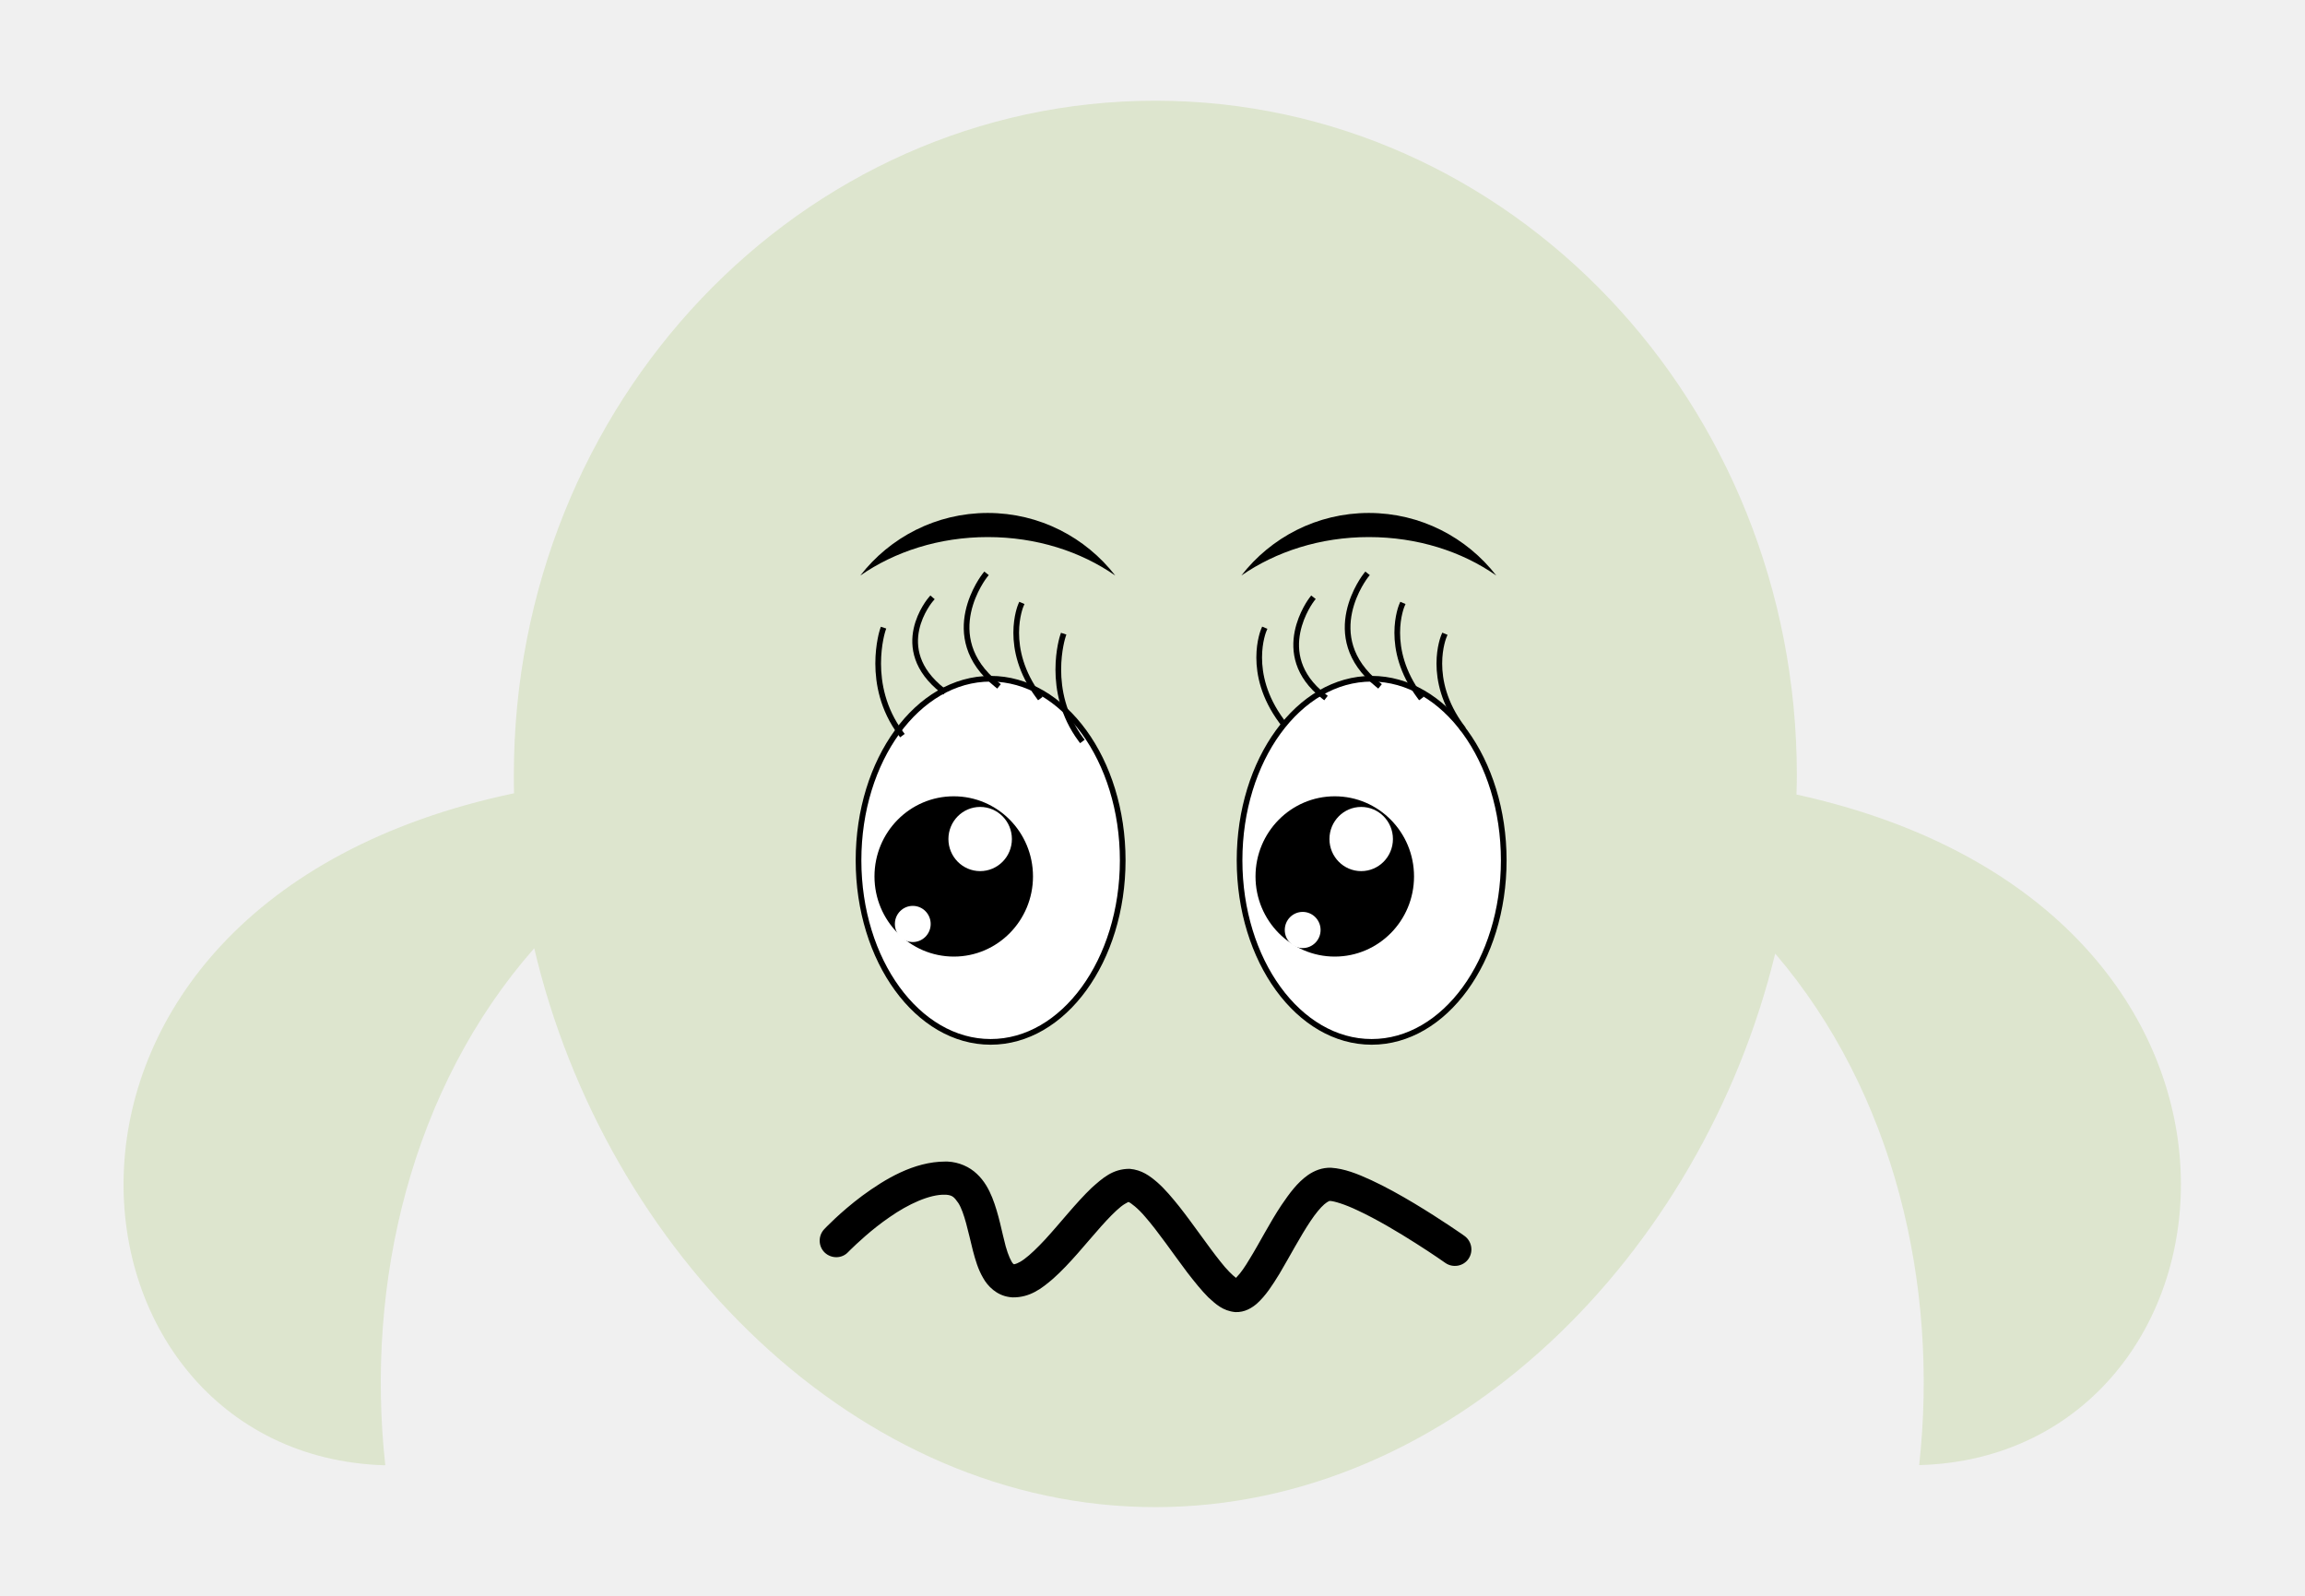
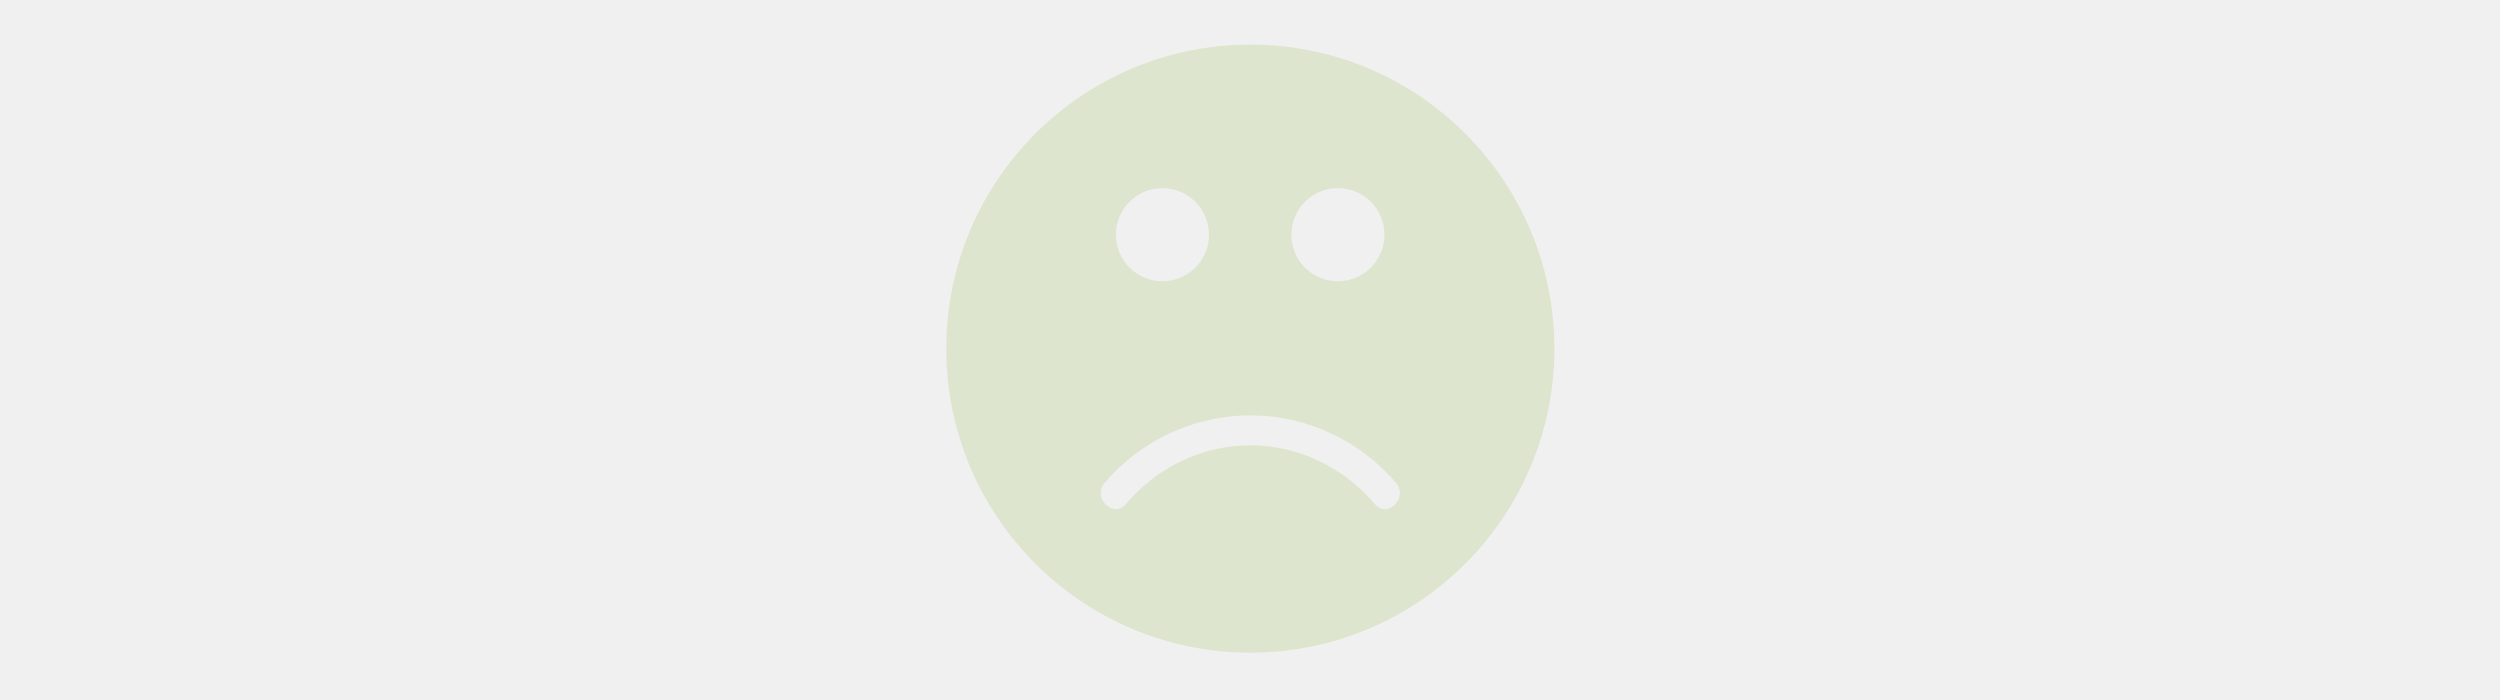
- <svg xmlns="http://www.w3.org/2000/svg" version="1.1" x="0" y="0" width="130" height="90" viewBox="0 0 130 90" xml:space="preserve" enable-background="new 0 0 130 90">
-   <style>.s0{clip-rule:evenodd;fill-rule:evenodd;fill:#FFF;stroke-linecap:round;stroke-linejoin:round;stroke-width:0.32;stroke:#000;}.s1{clip-rule:evenodd;fill:none;stroke-linecap:square;stroke-linejoin:round;stroke-width:0.32;stroke:#000;}.s2{clip-rule:evenodd;fill-rule:evenodd;}.s3{clip-rule:evenodd;fill-rule:evenodd;fill:#FFF;}</style>
-   <g id="Layer_1">
-     <path d="M101.32 44.81c0.01-0.36 0.02-0.73 0.02-1.09 0-21.01-16.2-38.04-36.18-38.04 -19.98 0-36.18 17.03-36.18 38.04 0 0.34 0 0.68 0.01 1.02 -29.97 6.31-26.27 37.37-7.26 37.9 -1.13-10.3 1.47-21.28 8.4-29.16C34.15 70.58 48.31 85 65.16 85c16.74 0 30.83-14.24 34.96-31.22 6.72 7.86 9.24 18.68 8.12 28.85C127.18 82.11 130.92 51.29 101.32 44.81z" fill="#DDE5CE" />
-     <ellipse cx="55.87" cy="48.52" rx="7.45" ry="10.24" class="s0" />
-     <path d="M57.57 34.15c0 0-1.02 2.39 1.01 5.12" class="s1" />
-     <path d="M59.94 35.89c0 0-1.01 3.07 1.01 5.8" class="s1" />
-     <path d="M49.78 35.55c0 0-1.01 3.07 1.02 5.81" class="s1" />
-     <path d="M55.54 32.46c0 0-2.71 3.42 0.68 6.15" class="s1" />
-     <path d="M52.49 33.81c0 0-2.37 2.75 0.68 5.14" class="s1" />
-     <path d="M62.9 32.46c-1.67-2.15-4.27-3.53-7.19-3.53 -2.92 0-5.52 1.38-7.19 3.53 1.94-1.35 4.45-2.17 7.19-2.17C58.45 30.29 60.95 31.1 62.9 32.46z" class="s2" />
-     <path d="M49.32 49.43c0-2.5 2-4.52 4.47-4.52 2.47 0 4.47 2.02 4.47 4.52 0 2.49-2 4.52-4.46 4.52C51.32 53.95 49.32 51.92 49.32 49.43z" class="s2" />
-     <ellipse cx="55.28" cy="47.32" rx="1.79" ry="1.81" class="s3" />
-     <ellipse cx="51.48" cy="52.11" rx="1.01" ry="1.02" class="s3" />
-     <ellipse cx="77.36" cy="48.52" rx="7.45" ry="10.24" class="s0" />
-     <path d="M79.06 34.15c0 0-1.02 2.39 1.01 5.12" class="s1" />
-     <path d="M81.43 35.89c0 0-1.01 2.39 1.01 5.12" class="s1" />
-     <path d="M71.27 35.55c0 0-1.01 2.39 1.01 5.12" class="s1" />
-     <path d="M77.03 32.46c0 0-2.71 3.42 0.68 6.15" class="s1" />
-     <path d="M73.98 33.81c0 0-2.37 3.07 0.68 5.46" class="s1" />
-     <path d="M84.39 32.46c-1.67-2.15-4.27-3.53-7.19-3.53 -2.92 0-5.52 1.38-7.19 3.53 1.95-1.35 4.45-2.17 7.19-2.17C79.94 30.29 82.45 31.1 84.39 32.46z" class="s2" />
-     <ellipse cx="75.28" cy="49.43" rx="4.47" ry="4.52" class="s2" />
-     <ellipse cx="76.77" cy="47.32" rx="1.79" ry="1.81" class="s3" />
-     <ellipse cx="73.47" cy="52.45" rx="1.01" ry="1.02" class="s3" />
-   </g>
-   <g id="cry">
-     <path d="M68.15 73.17c-0.4-0.4-0.79-0.89-1.2-1.42l0 0c-0.8-1.06-1.64-2.3-2.36-3.12l0 0c-0.41-0.49-0.83-0.8-0.94-0.84l0 0c-0.01 0-0.04 0.01-0.07 0.03l0 0c-0.08 0.04-0.22 0.12-0.37 0.24l0 0c-0.31 0.25-0.7 0.65-1.11 1.11l0 0c-0.83 0.93-1.75 2.1-2.71 2.95l0 0c-0.64 0.55-1.3 1.06-2.27 1.05l0 0c-0.07 0-0.13-0.01-0.2-0.02l0 0c-0.71-0.1-1.22-0.61-1.48-1.09l0 0c-0.28-0.48-0.43-1-0.57-1.53l0 0c-0.26-1.04-0.48-2.15-0.82-2.68l0 0c-0.25-0.36-0.35-0.44-0.7-0.47l0 0c0 0-0.01 0-0.04 0l0 0c-0.88-0.03-2.1 0.54-3.13 1.26l0 0c-1.04 0.71-1.89 1.53-2.21 1.84l0 0c-0.09 0.09-0.13 0.13-0.13 0.13l0 0v0c-0.35 0.38-0.94 0.39-1.32 0.04l0 0c-0.37-0.35-0.39-0.94-0.04-1.32l0 0c0.02-0.02 0.89-0.95 2.15-1.89l0 0c1.27-0.93 2.9-1.93 4.69-1.93l0 0c0.03 0 0.07 0 0.12 0l0 0c0.65 0.03 1.24 0.3 1.65 0.69l0 0c0.42 0.39 0.68 0.87 0.87 1.34l0 0c0.38 0.95 0.55 1.98 0.76 2.75l0 0c0.14 0.51 0.32 0.88 0.41 0.97l0 0c0.06 0.05 0.04 0.04 0.05 0.04l0 0c0.01 0 0.01 0 0.01 0l0 0c0.01 0.01 0.25-0.04 0.58-0.29l0 0c0.33-0.24 0.74-0.64 1.16-1.09l0 0c0.85-0.92 1.75-2.08 2.64-2.93l0 0c0.61-0.54 1.18-1.07 2.14-1.07l0 0c0.69 0.06 1.14 0.4 1.57 0.77l0 0c0.43 0.38 0.83 0.86 1.24 1.37l0 0c0.81 1.03 1.62 2.23 2.31 3.09l0 0c0.34 0.44 0.69 0.78 0.88 0.92l0 0c0.02-0.02 0.05-0.05 0.07-0.08l0 0c0.19-0.19 0.44-0.55 0.7-0.99l0 0c0.54-0.87 1.13-2.04 1.79-3.03l0 0c0.45-0.66 0.89-1.27 1.5-1.7l0 0c0.35-0.24 0.79-0.43 1.31-0.41l0 0c0.74 0.05 1.46 0.33 2.26 0.7l0 0c0.8 0.37 1.64 0.84 2.41 1.3l0 0c1.55 0.93 2.83 1.83 2.84 1.84l0 0c0.42 0.3 0.52 0.88 0.23 1.3l0 0c-0.29 0.42-0.88 0.52-1.3 0.23l0 0c0 0-0.69-0.49-1.67-1.11l0 0c-0.97-0.62-2.23-1.37-3.29-1.86l0 0c-0.69-0.33-1.33-0.53-1.57-0.53l0 0 0 0c-0.01 0-0.02 0.01-0.05 0.02l0 0c-0.05 0.02-0.14 0.08-0.25 0.17l0 0c-0.22 0.19-0.5 0.53-0.78 0.95l0 0c-0.57 0.85-1.17 1.99-1.75 2.97l0 0c-0.4 0.65-0.77 1.23-1.27 1.68l0 0c-0.28 0.24-0.68 0.5-1.22 0.48l0 0C68.96 73.93 68.57 73.55 68.15 73.17L68.15 73.17z" />
-   </g>
+ <svg xmlns="http://www.w3.org/2000/svg" viewBox="0 0 768 215">
+   <path d="M384.1 13.7c-51.6 0-93.4 41.8-93.4 93.4 0 51.6 41.8 93.4 93.4 93.4s93.4-41.8 93.4-93.4C477.5 55.5 435.7 13.7 384.1 13.7zM411 57.8c7.9 0 14.3 6.4 14.3 14.3s-6.4 14.3-14.3 14.3c-7.9 0-14.3-6.4-14.3-14.3S403.1 57.8 411 57.8zM357.1 57.8c7.9 0 14.3 6.4 14.3 14.3s-6.4 14.3-14.3 14.3c-7.9 0-14.3-6.4-14.3-14.3S349.2 57.8 357.1 57.8zM422.4 154.9c-9.6-11.3-23.4-18.1-38.3-18.1 -14.9 0-28.7 6.8-38.3 18.1 -3.8 4.5-10.3-2-6.5-6.5 11.1-13.1 27.6-20.8 44.8-20.8 17.2 0 33.7 7.7 44.8 20.8C432.7 152.9 426.2 159.5 422.4 154.9z" fill="#DDE5CE" />
</svg>
